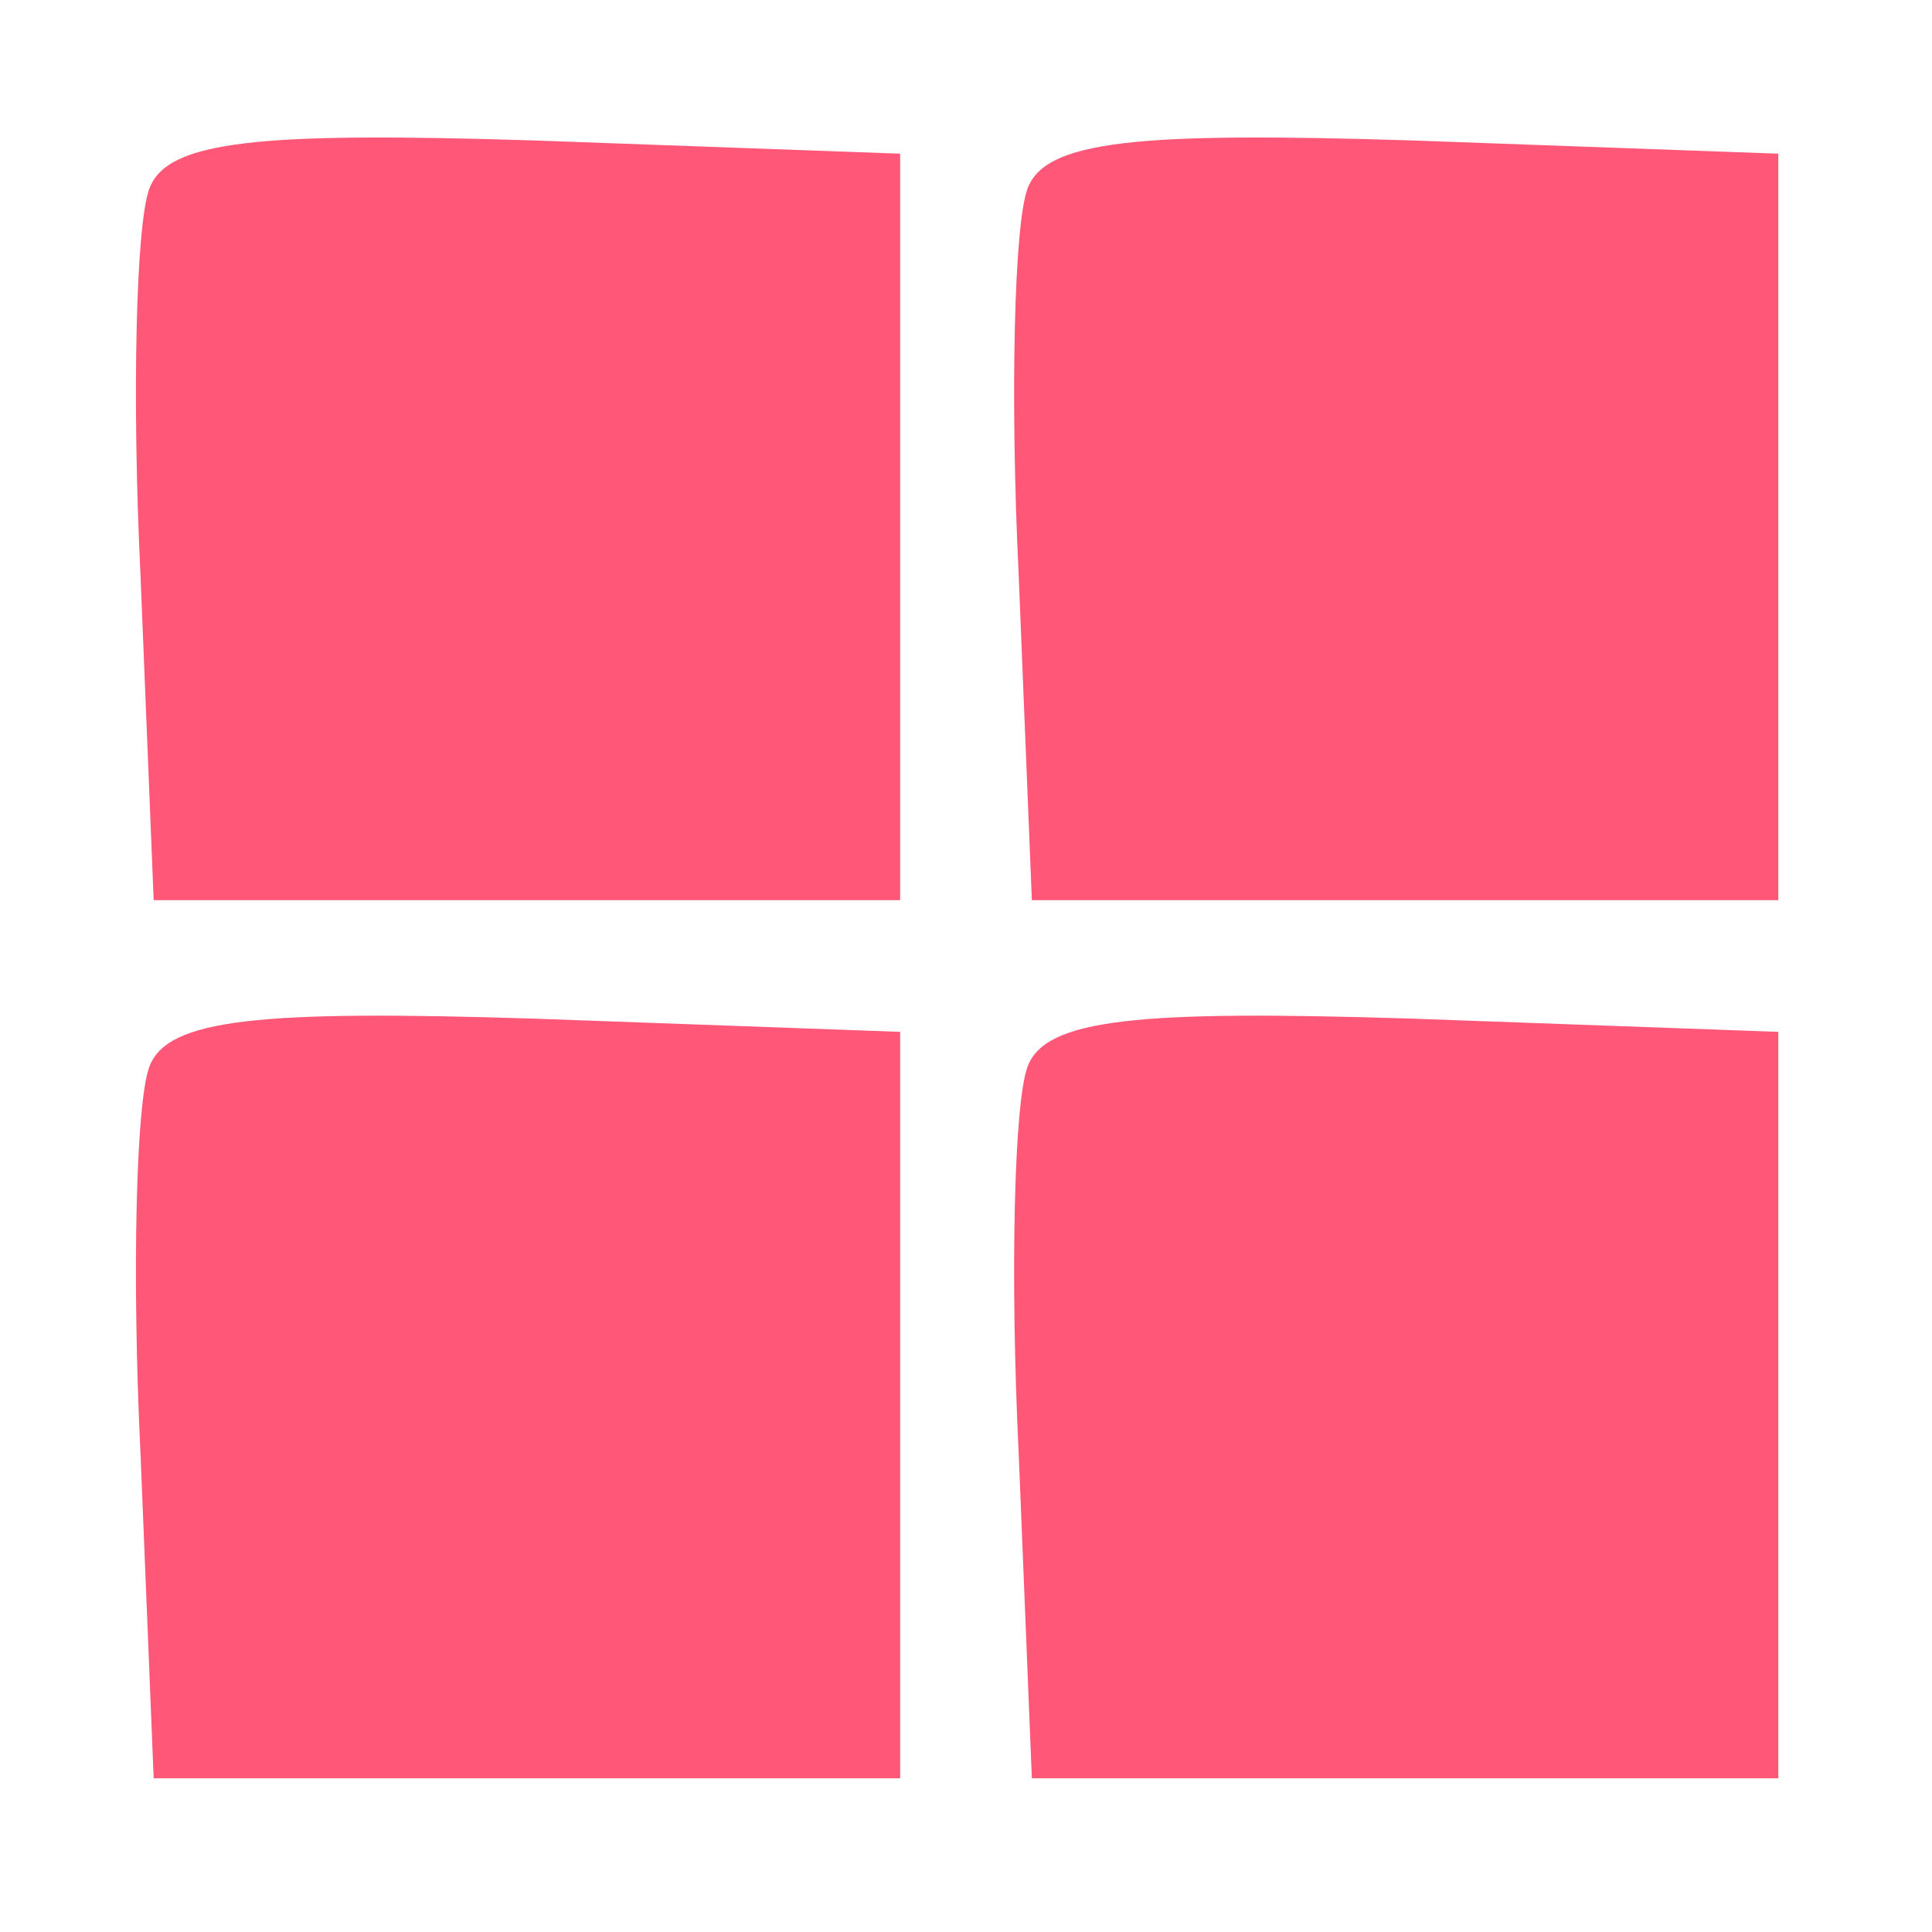
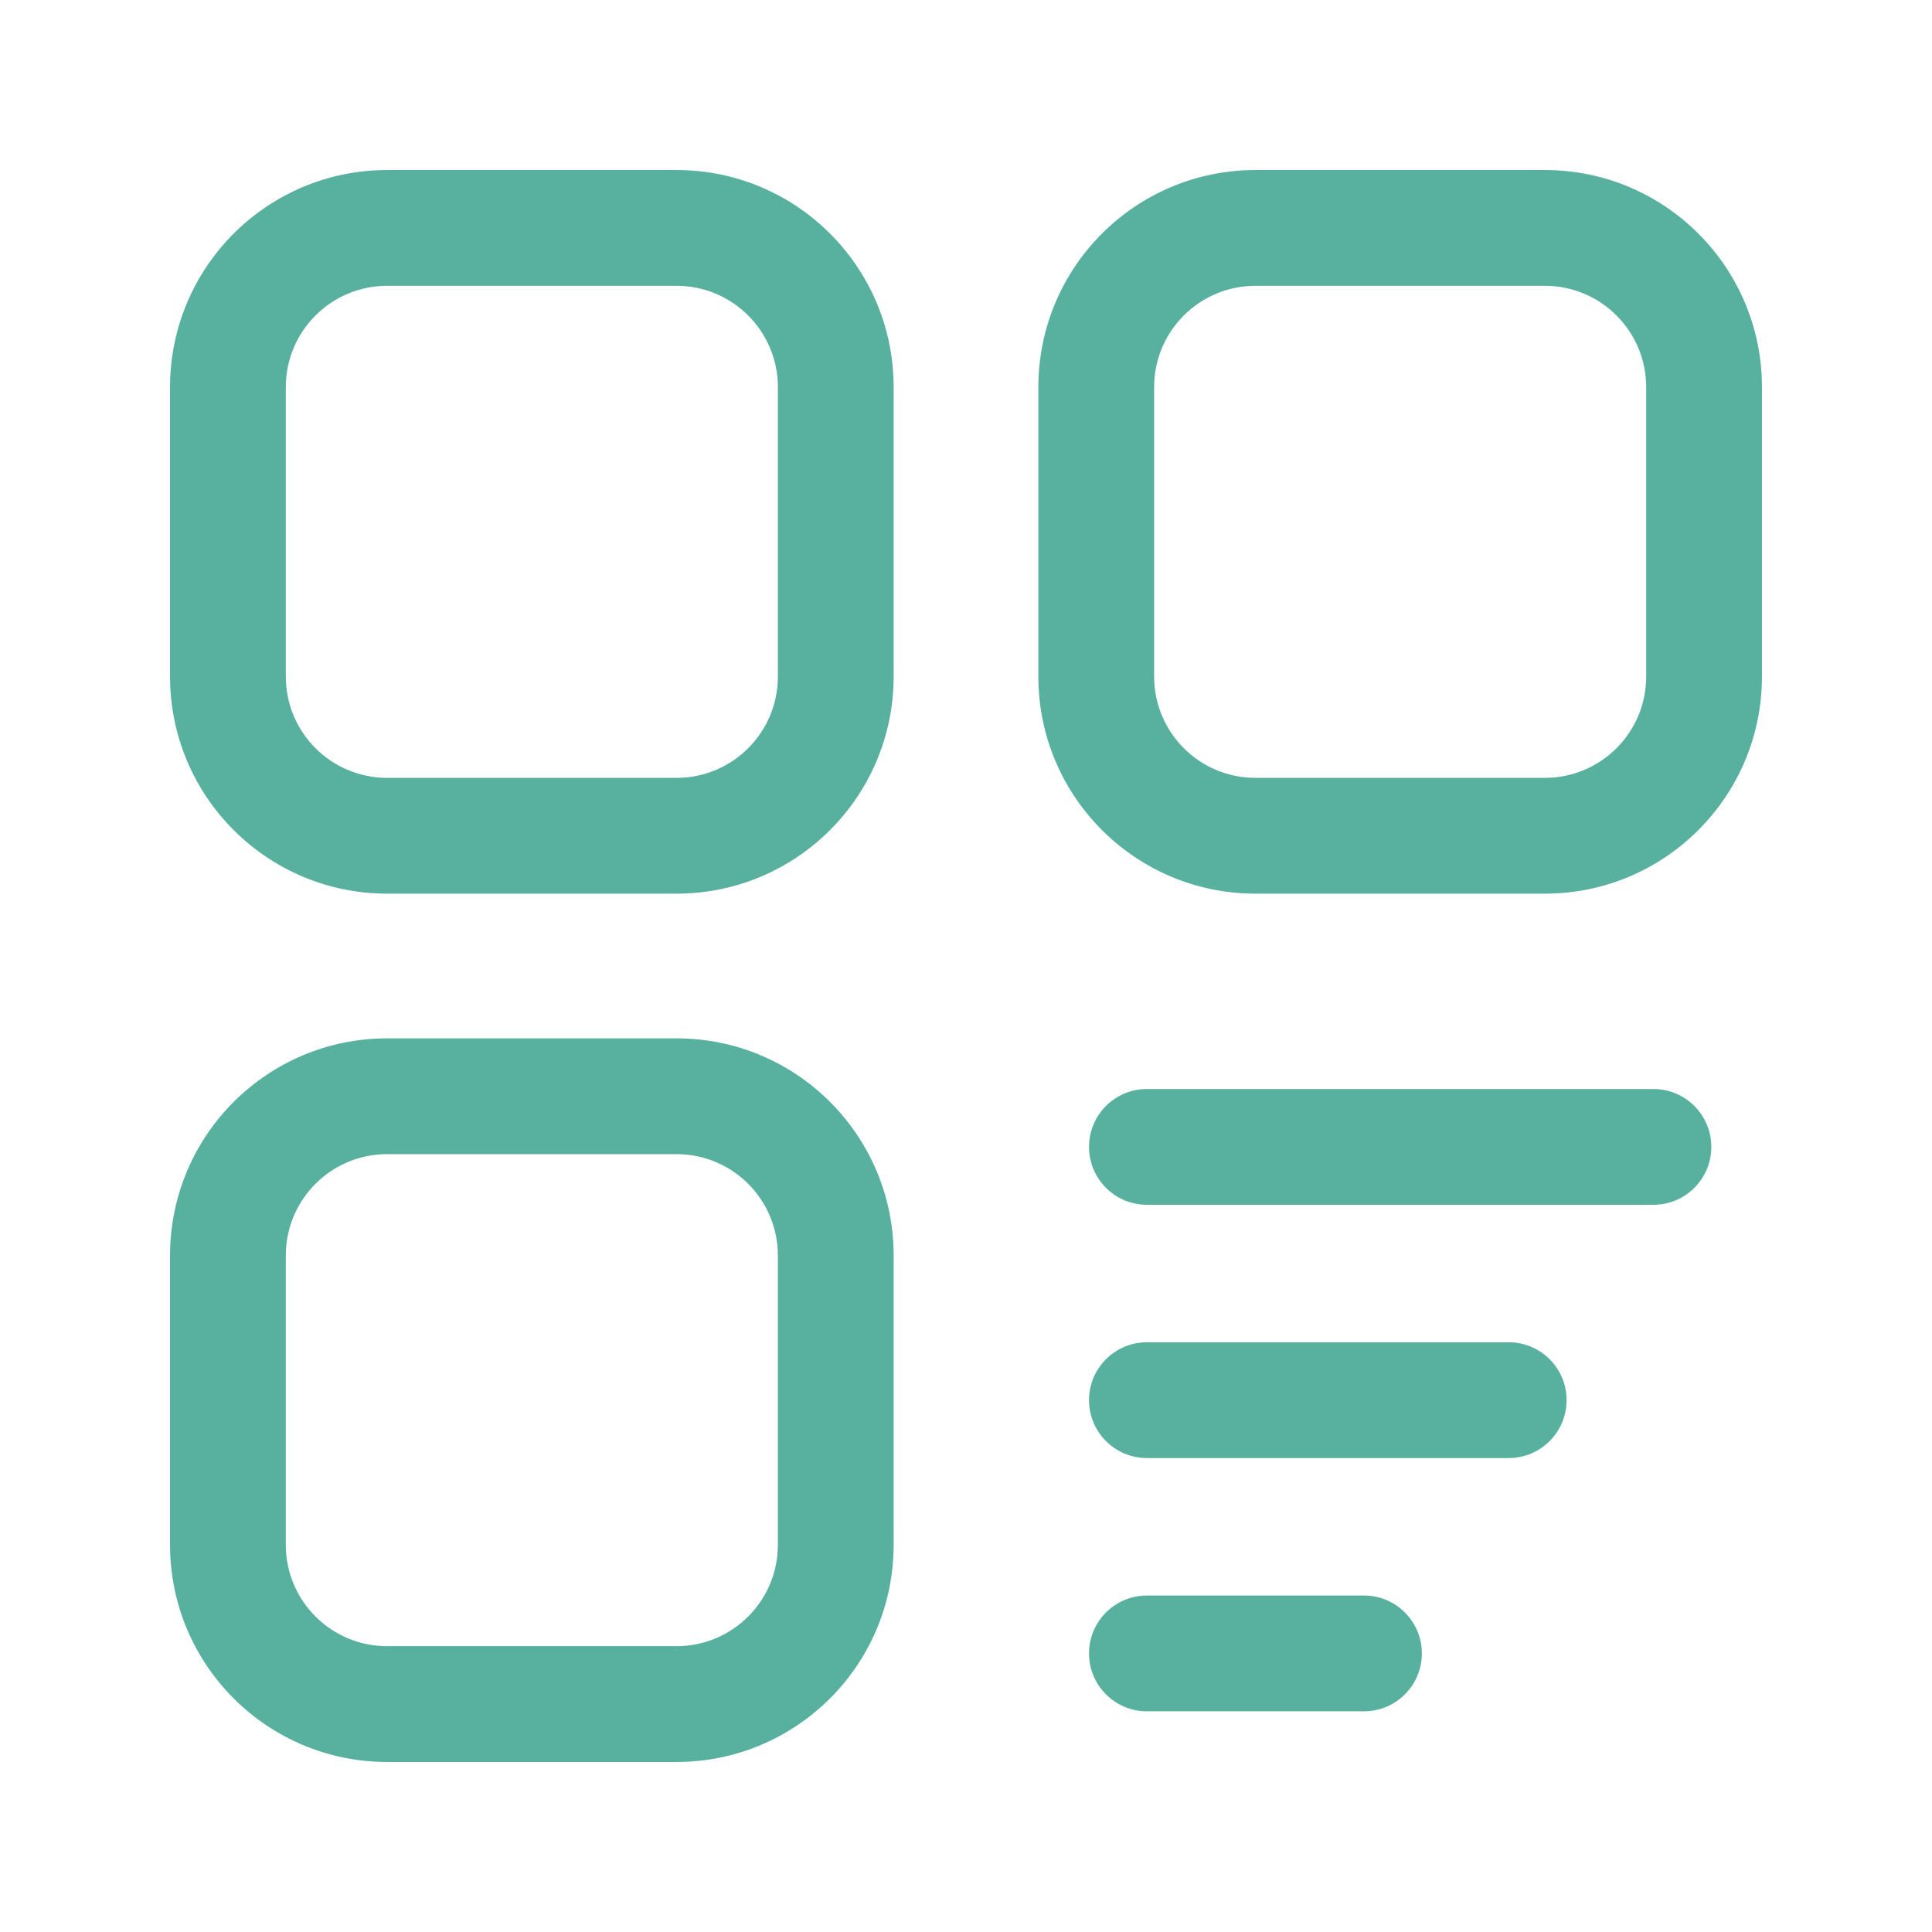
- <svg xmlns="http://www.w3.org/2000/svg" version="1.0" width="44pt" height="44pt" viewBox="0 0 44 44" preserveAspectRatio="xMidYMid meet">
-   <g transform="translate(0,44) scale(0.1,-0.1)" fill="#ff5777" stroke="none">
-     <path d="M34 397 c-3 -8 -4 -47 -2 -88 l3 -74 85 0 85 0 0 85 0 85 -83 3 c-63 2 -84 0 -88 -11z" />
-     <path d="M234 397 c-3 -8 -4 -47 -2 -88 l3 -74 85 0 85 0 0 85 0 85 -83 3 c-63 2 -84 0 -88 -11z" />
-     <path d="M34 197 c-3 -8 -4 -47 -2 -88 l3 -74 85 0 85 0 0 85 0 85 -83 3 c-63 2 -84 0 -88 -11z" />
-     <path d="M234 197 c-3 -8 -4 -47 -2 -88 l3 -74 85 0 85 0 0 85 0 85 -83 3 c-63 2 -84 0 -88 -11z" />
-   </g>
+ <svg xmlns="http://www.w3.org/2000/svg" t="1584975115759" class="icon" viewBox="0 0 1024 1024" version="1.1" p-id="15230" width="200" height="200">
+   <defs>
+     <style type="text/css" />
+   </defs>
+   <path d="M205.182 90.125h153.409a115.057 115.057 0 0 1 115.057 115.057v153.409a115.057 115.057 0 0 1-115.057 115.057H205.182a115.057 115.057 0 0 1-115.057-115.057V205.182a115.057 115.057 0 0 1 115.057-115.057z m0 61.364A53.693 53.693 0 0 0 151.489 205.182v153.409A53.693 53.693 0 0 0 205.182 412.284h153.409A53.693 53.693 0 0 0 412.284 358.591V205.182A53.693 53.693 0 0 0 358.591 151.489H205.182zM205.182 550.352h153.409a115.057 115.057 0 0 1 115.057 115.057v153.409a115.057 115.057 0 0 1-115.057 115.057H205.182a115.057 115.057 0 0 1-115.057-115.057v-153.409a115.057 115.057 0 0 1 115.057-115.057z m0 61.364A53.693 53.693 0 0 0 151.489 665.409v153.409A53.693 53.693 0 0 0 205.182 872.511h153.409A53.693 53.693 0 0 0 412.284 818.818v-153.409A53.693 53.693 0 0 0 358.591 611.716H205.182zM665.409 90.125h153.409a115.057 115.057 0 0 1 115.057 115.057v153.409a115.057 115.057 0 0 1-115.057 115.057h-153.409a115.057 115.057 0 0 1-115.057-115.057V205.182a115.057 115.057 0 0 1 115.057-115.057z m1e-8 61.364A53.693 53.693 0 0 0 611.716 205.182v153.409A53.693 53.693 0 0 0 665.409 412.284h153.409A53.693 53.693 0 0 0 872.511 358.591V205.182A53.693 53.693 0 0 0 818.818 151.489h-153.409zM607.881 638.562h268.466a30.682 30.682 0 1 0 1e-8-61.364h-268.466a30.682 30.682 0 1 0 0 61.364zM607.881 772.795h191.761a30.682 30.682 0 1 0 0-61.364h-191.761a30.682 30.682 0 1 0 0 61.364zM607.881 907.028h115.057a30.682 30.682 0 1 0 0-61.364h-115.057a30.682 30.682 0 1 0 0 61.364z" p-id="15231" fill="#58B19F" />
</svg>
